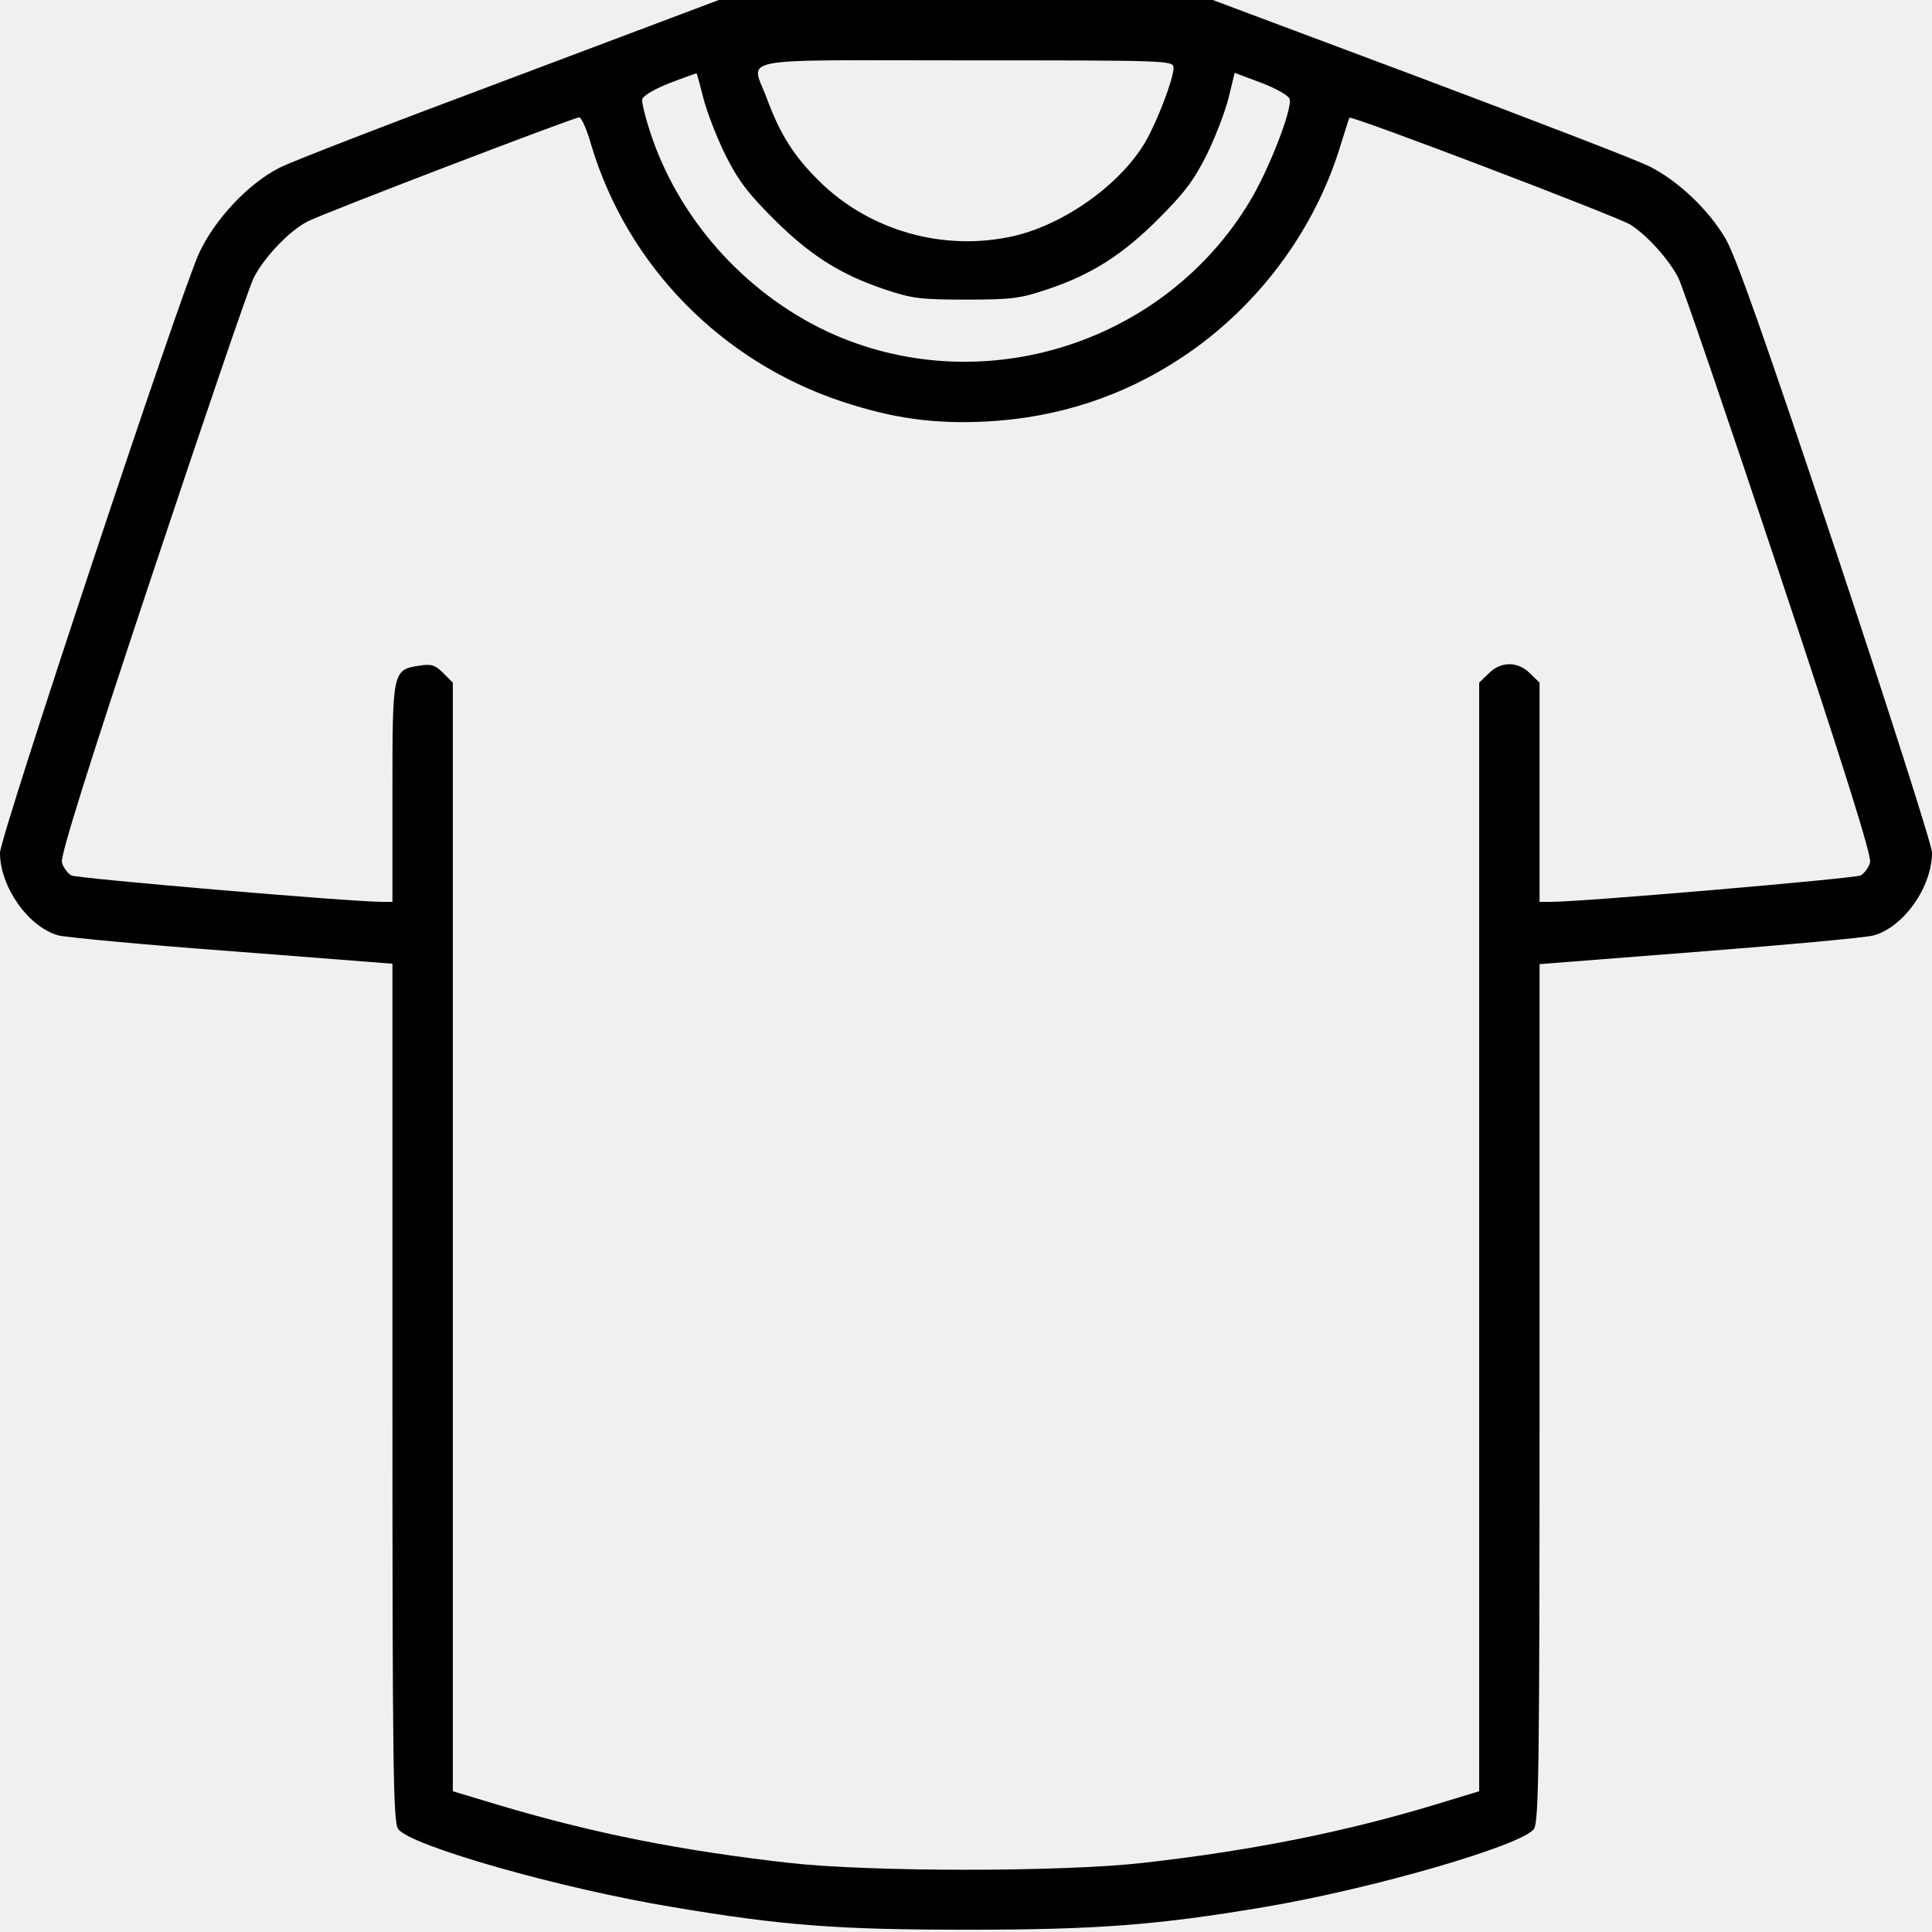
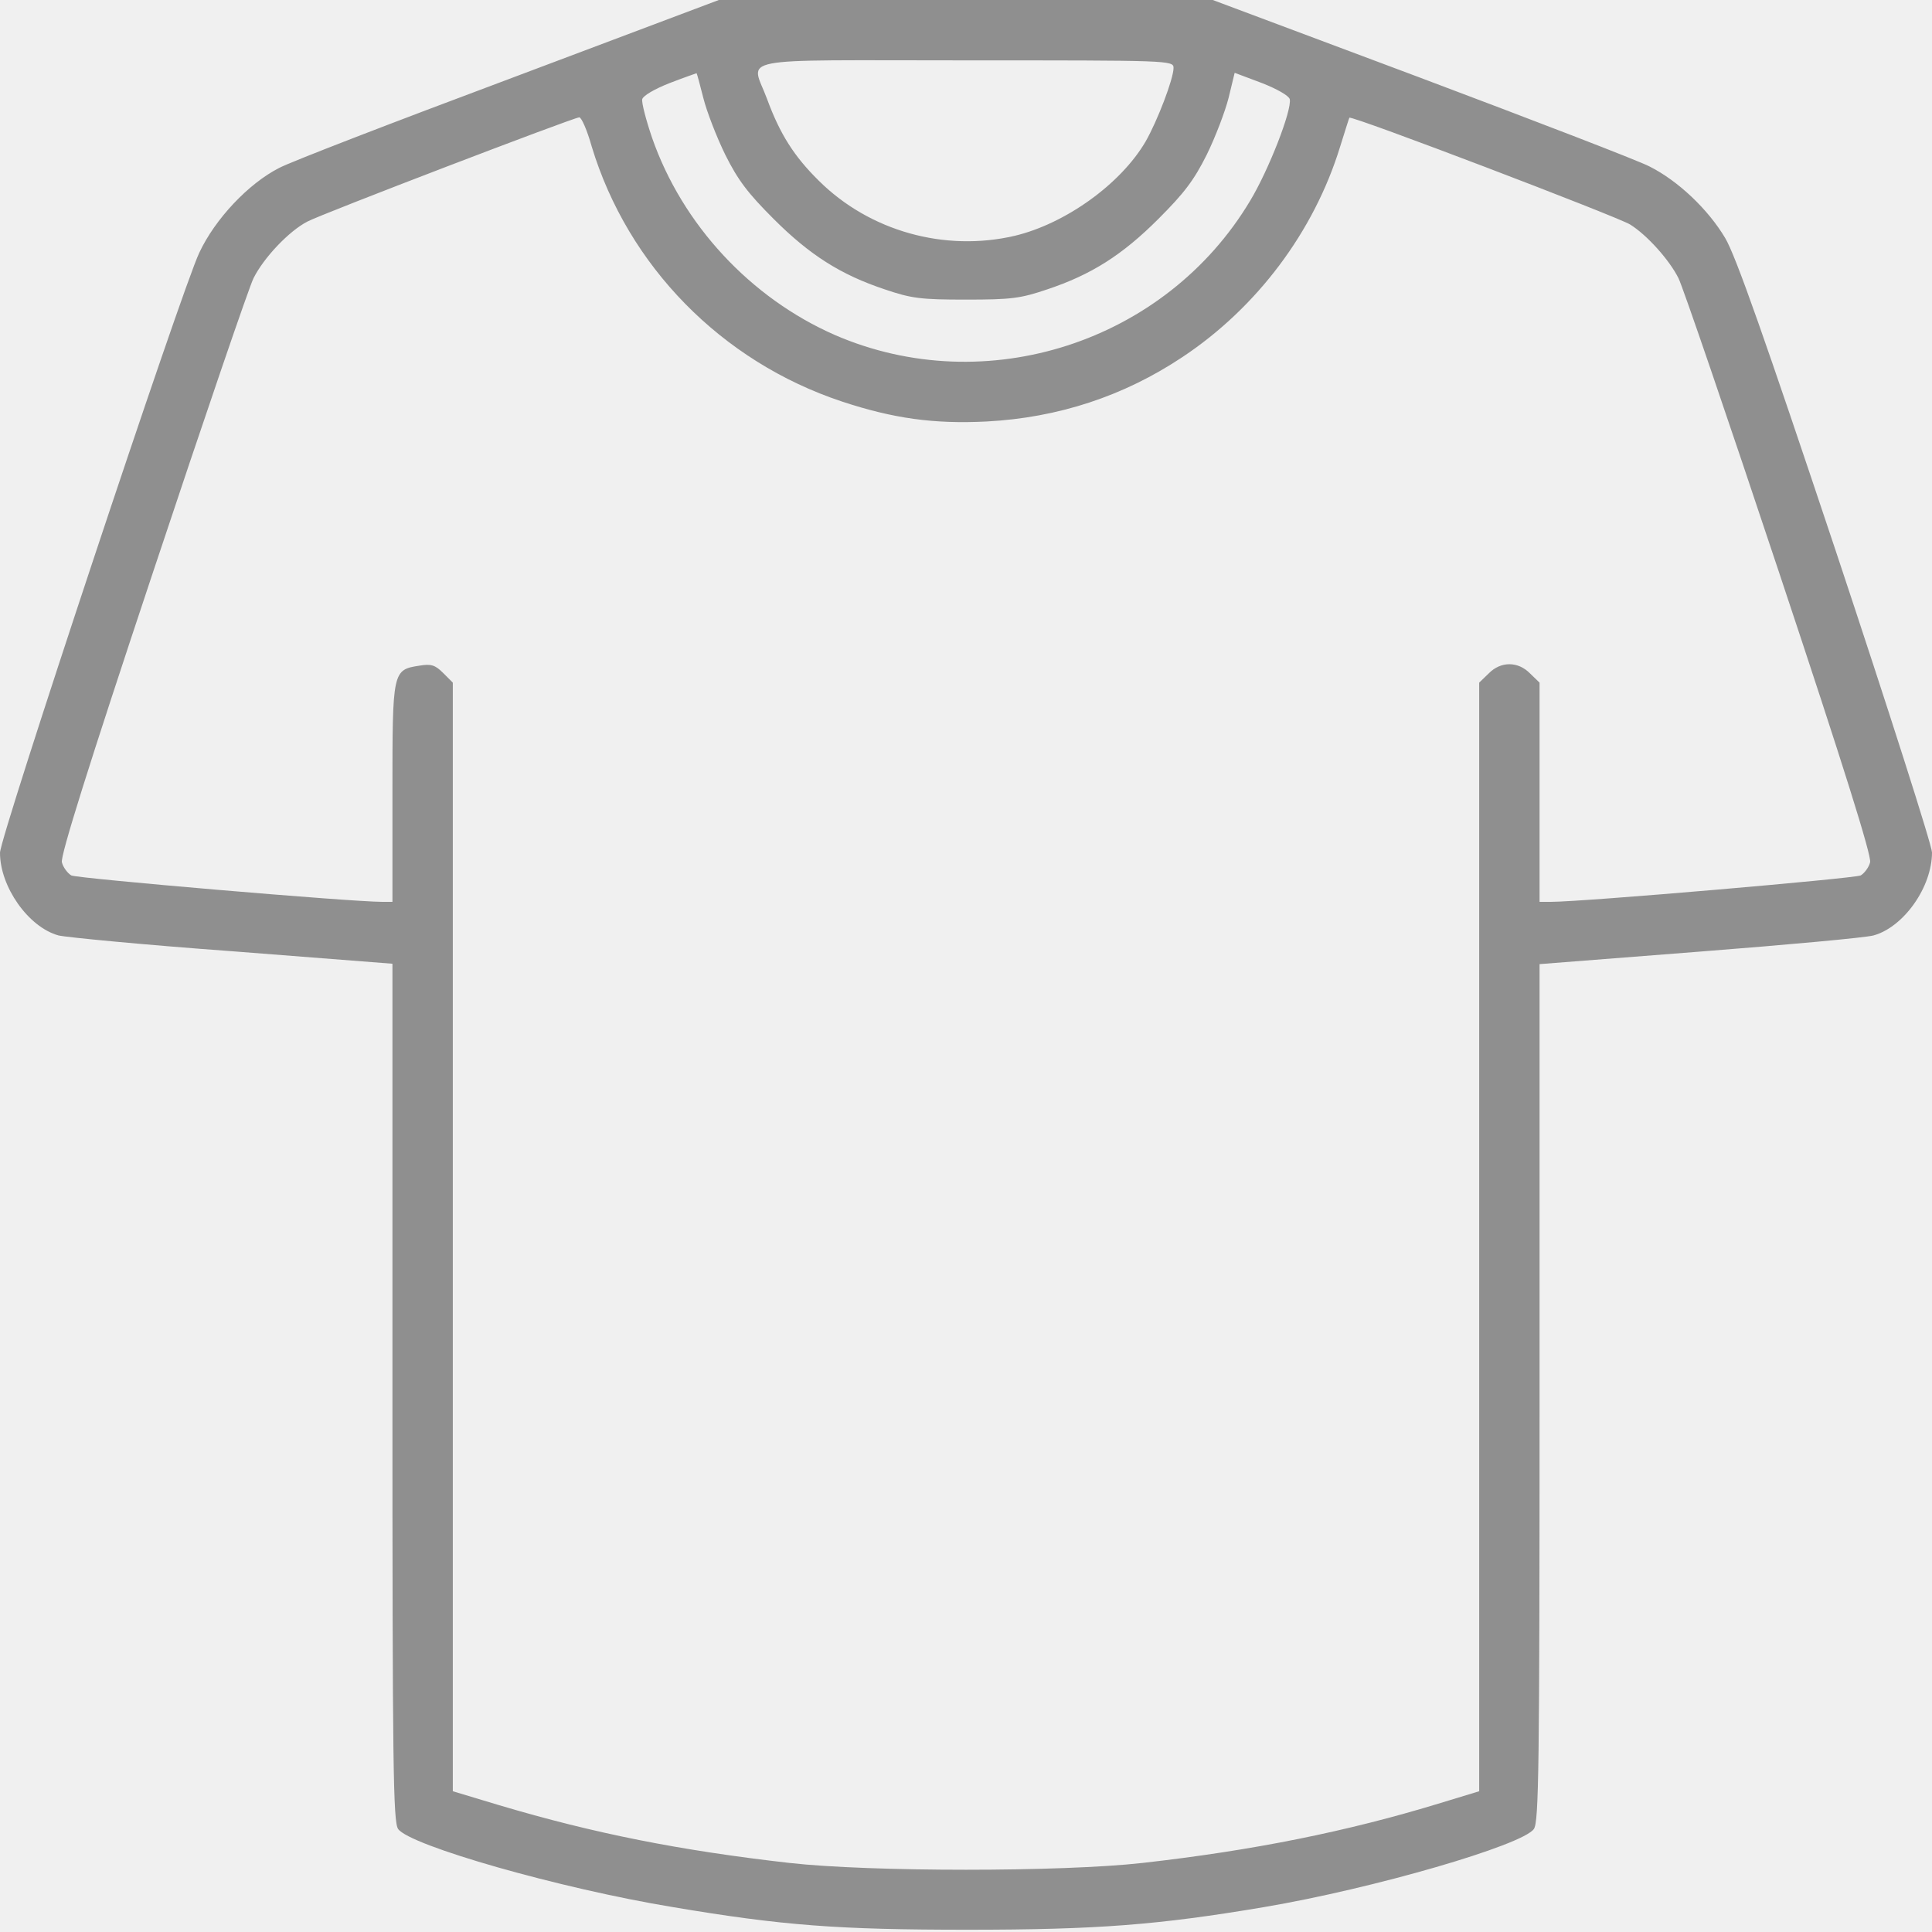
<svg xmlns="http://www.w3.org/2000/svg" width="64" height="64" viewBox="0 0 64 64">
  <g clip-path="url(#clip0_309_862)">
-     <path d="M16.875 2.612C13.062 4.037 9.625 5.362 9.25 5.562C8.238 6.075 7.125 7.25 6.6 8.375C6.013 9.612 0 27.712 0 28.25C0 29.375 0.938 30.712 1.938 30.988C2.2 31.05 4.787 31.3 7.7 31.512L13 31.925V46.125C13 58.538 13.025 60.35 13.188 60.587C13.575 61.138 18.562 62.562 22.288 63.175C25.925 63.788 27.762 63.925 32.062 63.925C36.362 63.925 38.388 63.763 41.875 63.175C45.5 62.562 50.438 61.125 50.812 60.587C50.975 60.35 51 58.625 51 46.125V31.938L56.288 31.525C59.188 31.3 61.788 31.062 62.062 30.988C63.062 30.712 64 29.387 64 28.238C64 28.012 62.562 23.512 60.812 18.25C58.462 11.213 57.5 8.475 57.15 7.887C56.587 6.937 55.587 5.987 54.638 5.512C54.25 5.312 50.837 4 47.05 2.575L40.175 -7.62939e-06H31.988H23.812L16.875 2.612ZM38.875 2.25C38.875 2.612 38.337 4.012 37.95 4.687C37.125 6.1 35.288 7.412 33.612 7.812C31.3 8.35 28.812 7.662 27.125 5.987C26.3 5.175 25.837 4.437 25.413 3.287C24.887 1.85 24.113 2 32 2C38.737 2 38.875 2 38.875 2.25ZM23.3 3.25C23.413 3.7 23.738 4.537 24.025 5.125C24.45 5.975 24.775 6.4 25.625 7.25C26.825 8.45 27.85 9.1 29.312 9.587C30.2 9.887 30.5 9.925 32 9.925C33.5 9.925 33.8 9.887 34.688 9.587C36.15 9.1 37.175 8.45 38.375 7.25C39.225 6.4 39.55 5.975 39.975 5.125C40.263 4.537 40.587 3.687 40.7 3.237L40.9 2.412L41.8 2.75C42.312 2.95 42.7 3.175 42.725 3.287C42.8 3.65 42.025 5.637 41.413 6.65C38.612 11.338 32.663 13.262 27.663 11.1C24.863 9.875 22.6 7.437 21.6 4.562C21.4 3.975 21.25 3.4 21.275 3.287C21.3 3.175 21.675 2.95 22.188 2.75C22.675 2.562 23.075 2.425 23.075 2.425C23.087 2.437 23.188 2.8 23.3 3.25ZM19.6 4.85C20.8 8.812 23.9 11.975 27.887 13.3C29.587 13.863 30.938 14.05 32.675 13.963C35.05 13.838 37.225 13.125 39.175 11.825C41.638 10.188 43.525 7.675 44.388 4.875C44.55 4.362 44.688 3.912 44.7 3.9C44.763 3.812 53.575 7.175 54 7.437C54.562 7.787 55.3 8.612 55.6 9.212C55.737 9.475 57.237 13.863 58.938 18.975C61.087 25.425 62 28.35 61.95 28.562C61.913 28.725 61.763 28.925 61.638 29C61.425 29.1 52.45 29.875 51.375 29.875H51V26.25V22.613L50.688 22.312C50.288 21.9 49.712 21.9 49.312 22.312L49 22.613V40.975V59.337L47.725 59.725C44.625 60.675 41.5 61.3 37.85 61.712C35.175 62.013 28.825 62.013 26.15 61.712C22.525 61.3 19.688 60.737 16.538 59.8L15 59.337V40.975V22.613L14.675 22.288C14.412 22.025 14.275 21.988 13.9 22.05C13 22.188 13 22.212 13 26.262V29.875H12.662C11.613 29.875 2.562 29.1 2.362 29C2.237 28.925 2.087 28.725 2.05 28.562C2 28.35 2.913 25.425 5.062 18.975C6.763 13.863 8.262 9.475 8.4 9.212C8.738 8.537 9.575 7.65 10.188 7.337C10.688 7.075 18.95 3.912 19.188 3.887C19.262 3.887 19.45 4.312 19.6 4.85Z" />
+     <path d="M16.875 2.612C13.062 4.037 9.625 5.362 9.25 5.562C8.238 6.075 7.125 7.25 6.6 8.375C6.013 9.612 0 27.712 0 28.25C0 29.375 0.938 30.712 1.938 30.988C2.2 31.05 4.787 31.3 7.7 31.512L13 31.925V46.125C13 58.538 13.025 60.35 13.188 60.587C13.575 61.138 18.562 62.562 22.288 63.175C25.925 63.788 27.762 63.925 32.062 63.925C36.362 63.925 38.388 63.763 41.875 63.175C45.5 62.562 50.438 61.125 50.812 60.587C50.975 60.35 51 58.625 51 46.125V31.938L56.288 31.525C59.188 31.3 61.788 31.062 62.062 30.988C63.062 30.712 64 29.387 64 28.238C64 28.012 62.562 23.512 60.812 18.25C58.462 11.213 57.5 8.475 57.15 7.887C56.587 6.937 55.587 5.987 54.638 5.512C54.25 5.312 50.837 4 47.05 2.575L40.175 -7.62939e-06H31.988H23.812L16.875 2.612ZM38.875 2.25C38.875 2.612 38.337 4.012 37.95 4.687C37.125 6.1 35.288 7.412 33.612 7.812C31.3 8.35 28.812 7.662 27.125 5.987C26.3 5.175 25.837 4.437 25.413 3.287C24.887 1.85 24.113 2 32 2C38.737 2 38.875 2 38.875 2.25ZM23.3 3.25C23.413 3.7 23.738 4.537 24.025 5.125C24.45 5.975 24.775 6.4 25.625 7.25C26.825 8.45 27.85 9.1 29.312 9.587C30.2 9.887 30.5 9.925 32 9.925C33.5 9.925 33.8 9.887 34.688 9.587C36.15 9.1 37.175 8.45 38.375 7.25C39.225 6.4 39.55 5.975 39.975 5.125C40.263 4.537 40.587 3.687 40.7 3.237L40.9 2.412L41.8 2.75C42.312 2.95 42.7 3.175 42.725 3.287C42.8 3.65 42.025 5.637 41.413 6.65C38.612 11.338 32.663 13.262 27.663 11.1C24.863 9.875 22.6 7.437 21.6 4.562C21.4 3.975 21.25 3.4 21.275 3.287C21.3 3.175 21.675 2.95 22.188 2.75C22.675 2.562 23.075 2.425 23.075 2.425C23.087 2.437 23.188 2.8 23.3 3.25ZM19.6 4.85C20.8 8.812 23.9 11.975 27.887 13.3C29.587 13.863 30.938 14.05 32.675 13.963C35.05 13.838 37.225 13.125 39.175 11.825C41.638 10.188 43.525 7.675 44.388 4.875C44.55 4.362 44.688 3.912 44.7 3.9C44.763 3.812 53.575 7.175 54 7.437C54.562 7.787 55.3 8.612 55.6 9.212C55.737 9.475 57.237 13.863 58.938 18.975C61.087 25.425 62 28.35 61.95 28.562C61.913 28.725 61.763 28.925 61.638 29C61.425 29.1 52.45 29.875 51.375 29.875H51V26.25V22.613L50.688 22.312C50.288 21.9 49.712 21.9 49.312 22.312L49 22.613V40.975V59.337L47.725 59.725C44.625 60.675 41.5 61.3 37.85 61.712C35.175 62.013 28.825 62.013 26.15 61.712C22.525 61.3 19.688 60.737 16.538 59.8L15 59.337V40.975V22.613L14.675 22.288C14.412 22.025 14.275 21.988 13.9 22.05C13 22.188 13 22.212 13 26.262V29.875H12.662C11.613 29.875 2.562 29.1 2.362 29C2.237 28.925 2.087 28.725 2.05 28.562C2 28.35 2.913 25.425 5.062 18.975C6.763 13.863 8.262 9.475 8.4 9.212C8.738 8.537 9.575 7.65 10.188 7.337C10.688 7.075 18.95 3.912 19.188 3.887C19.262 3.887 19.45 4.312 19.6 4.85Z" fill="#8F8F8F" />
  </g>
  <defs>
    <clipPath id="clip0_309_862">
      <rect width="64" height="64" fill="white" />
    </clipPath>
  </defs>
</svg>
